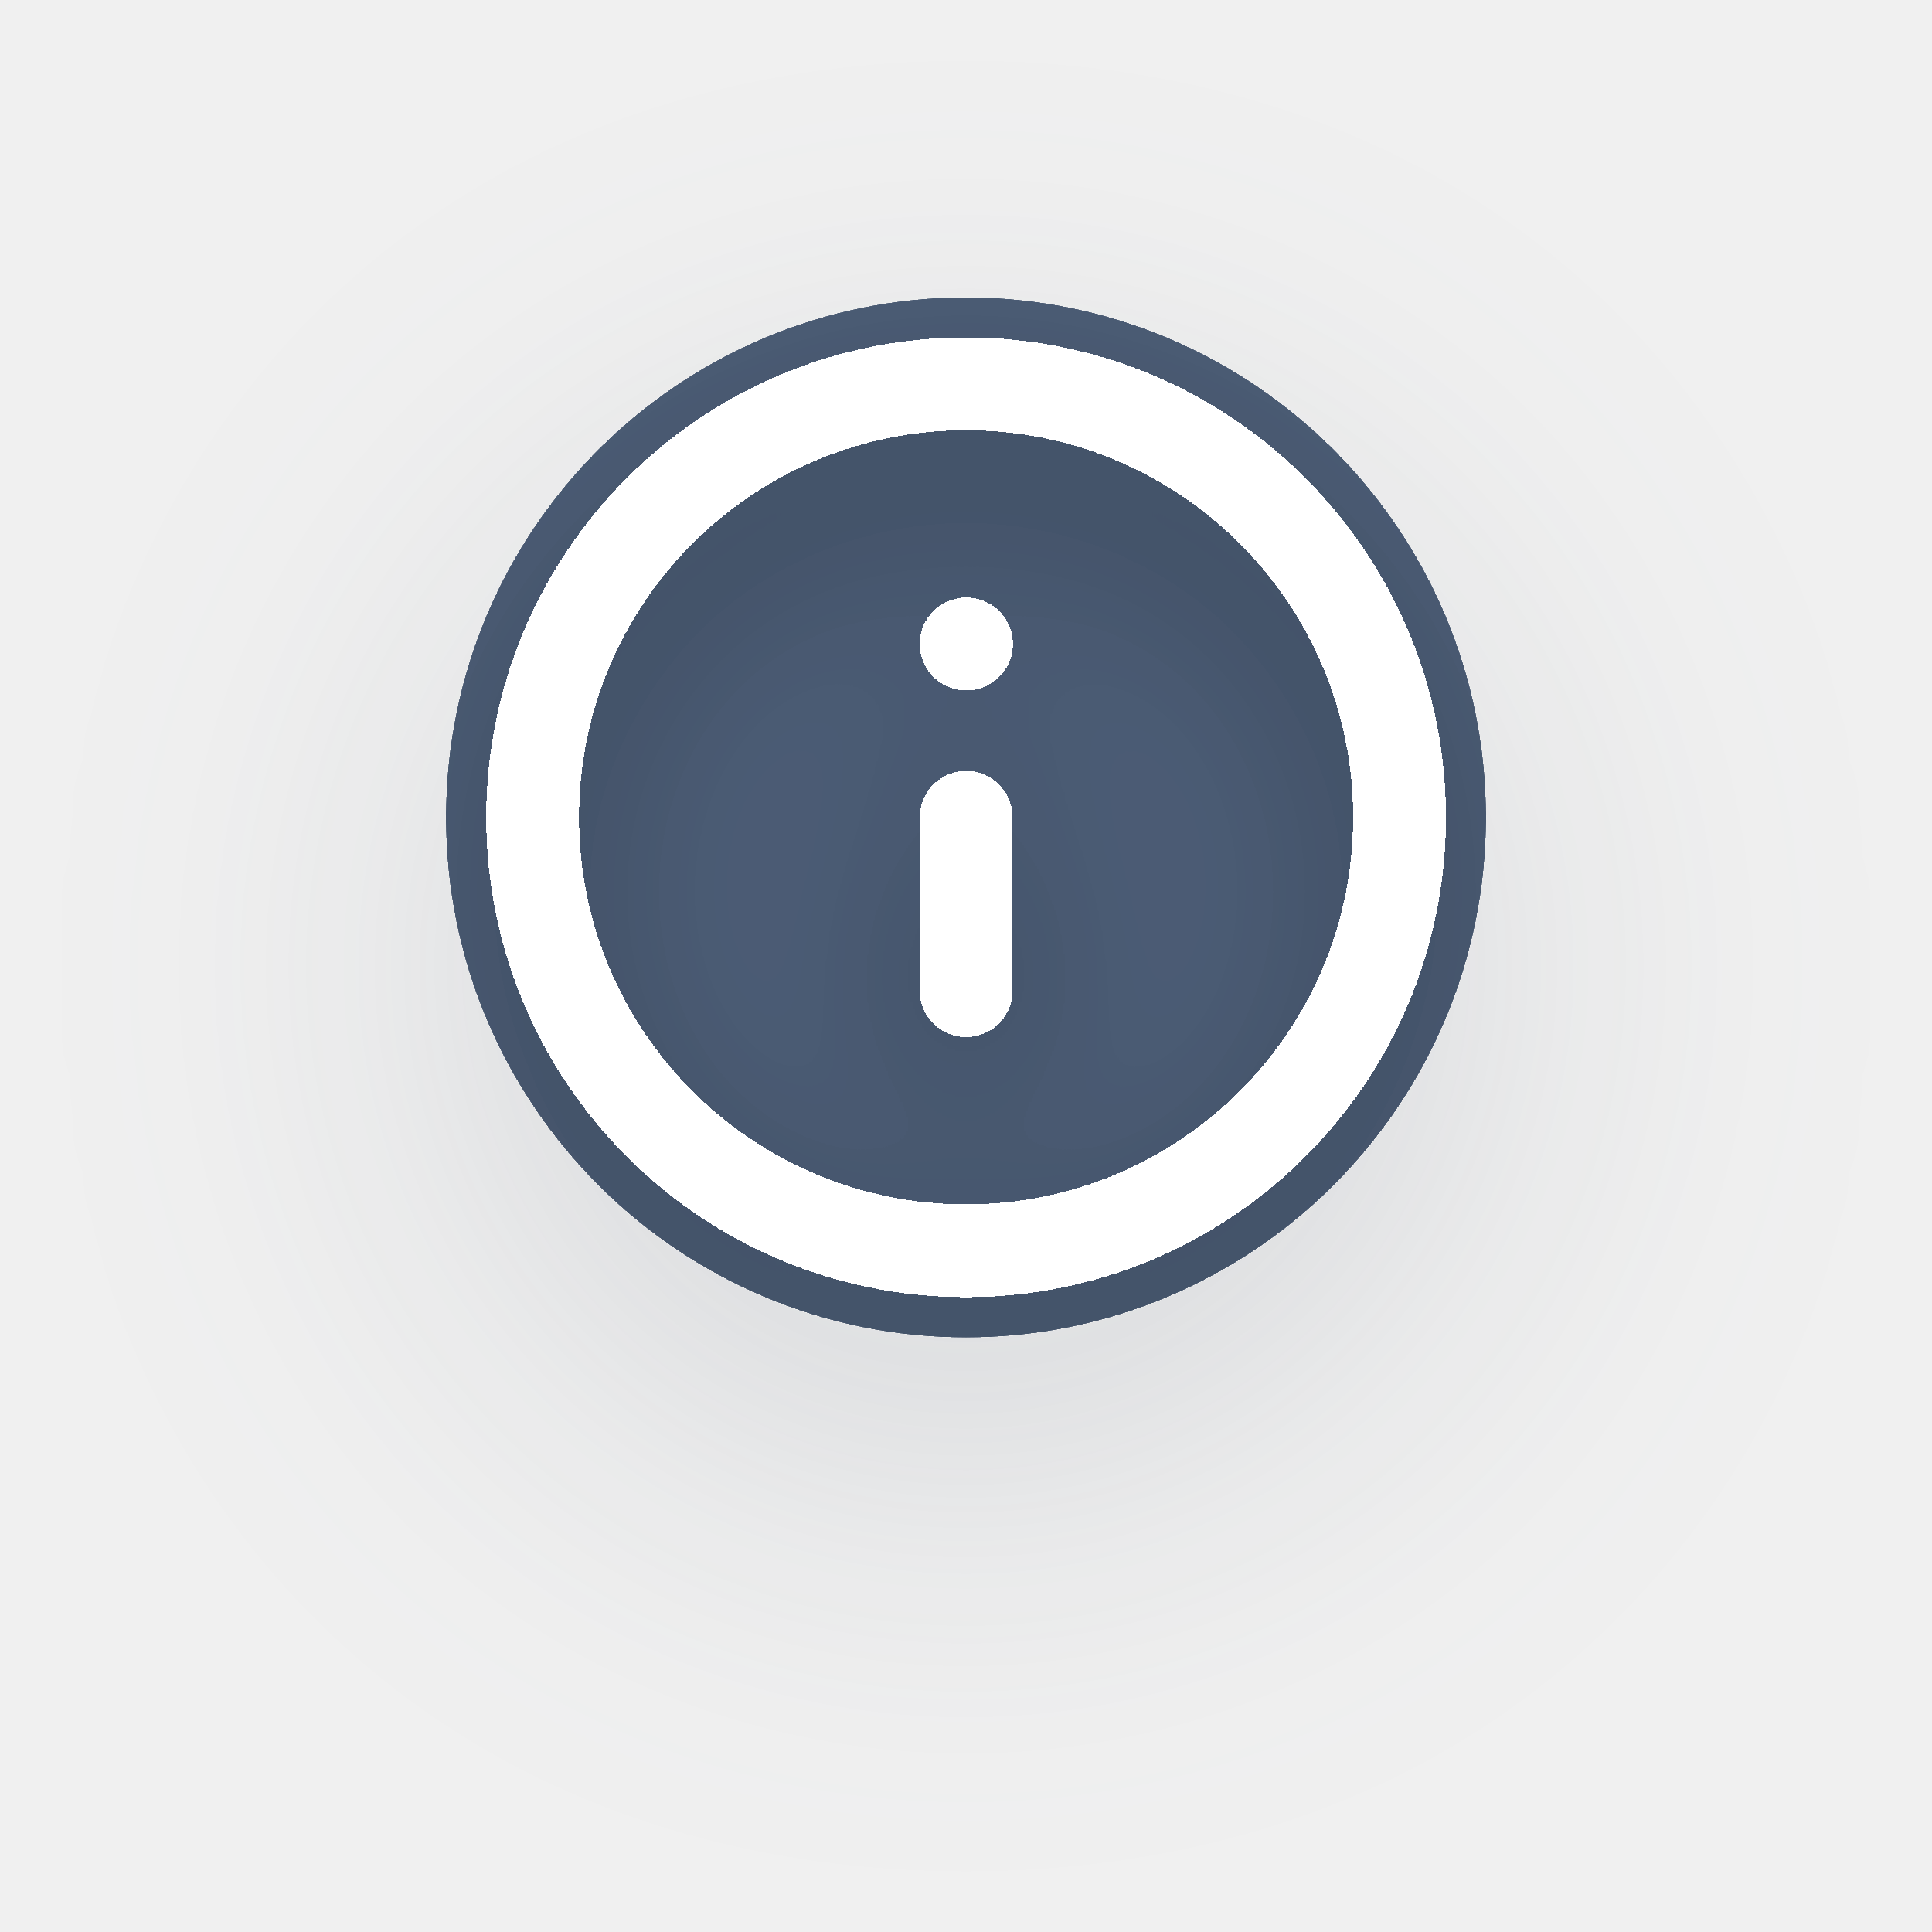
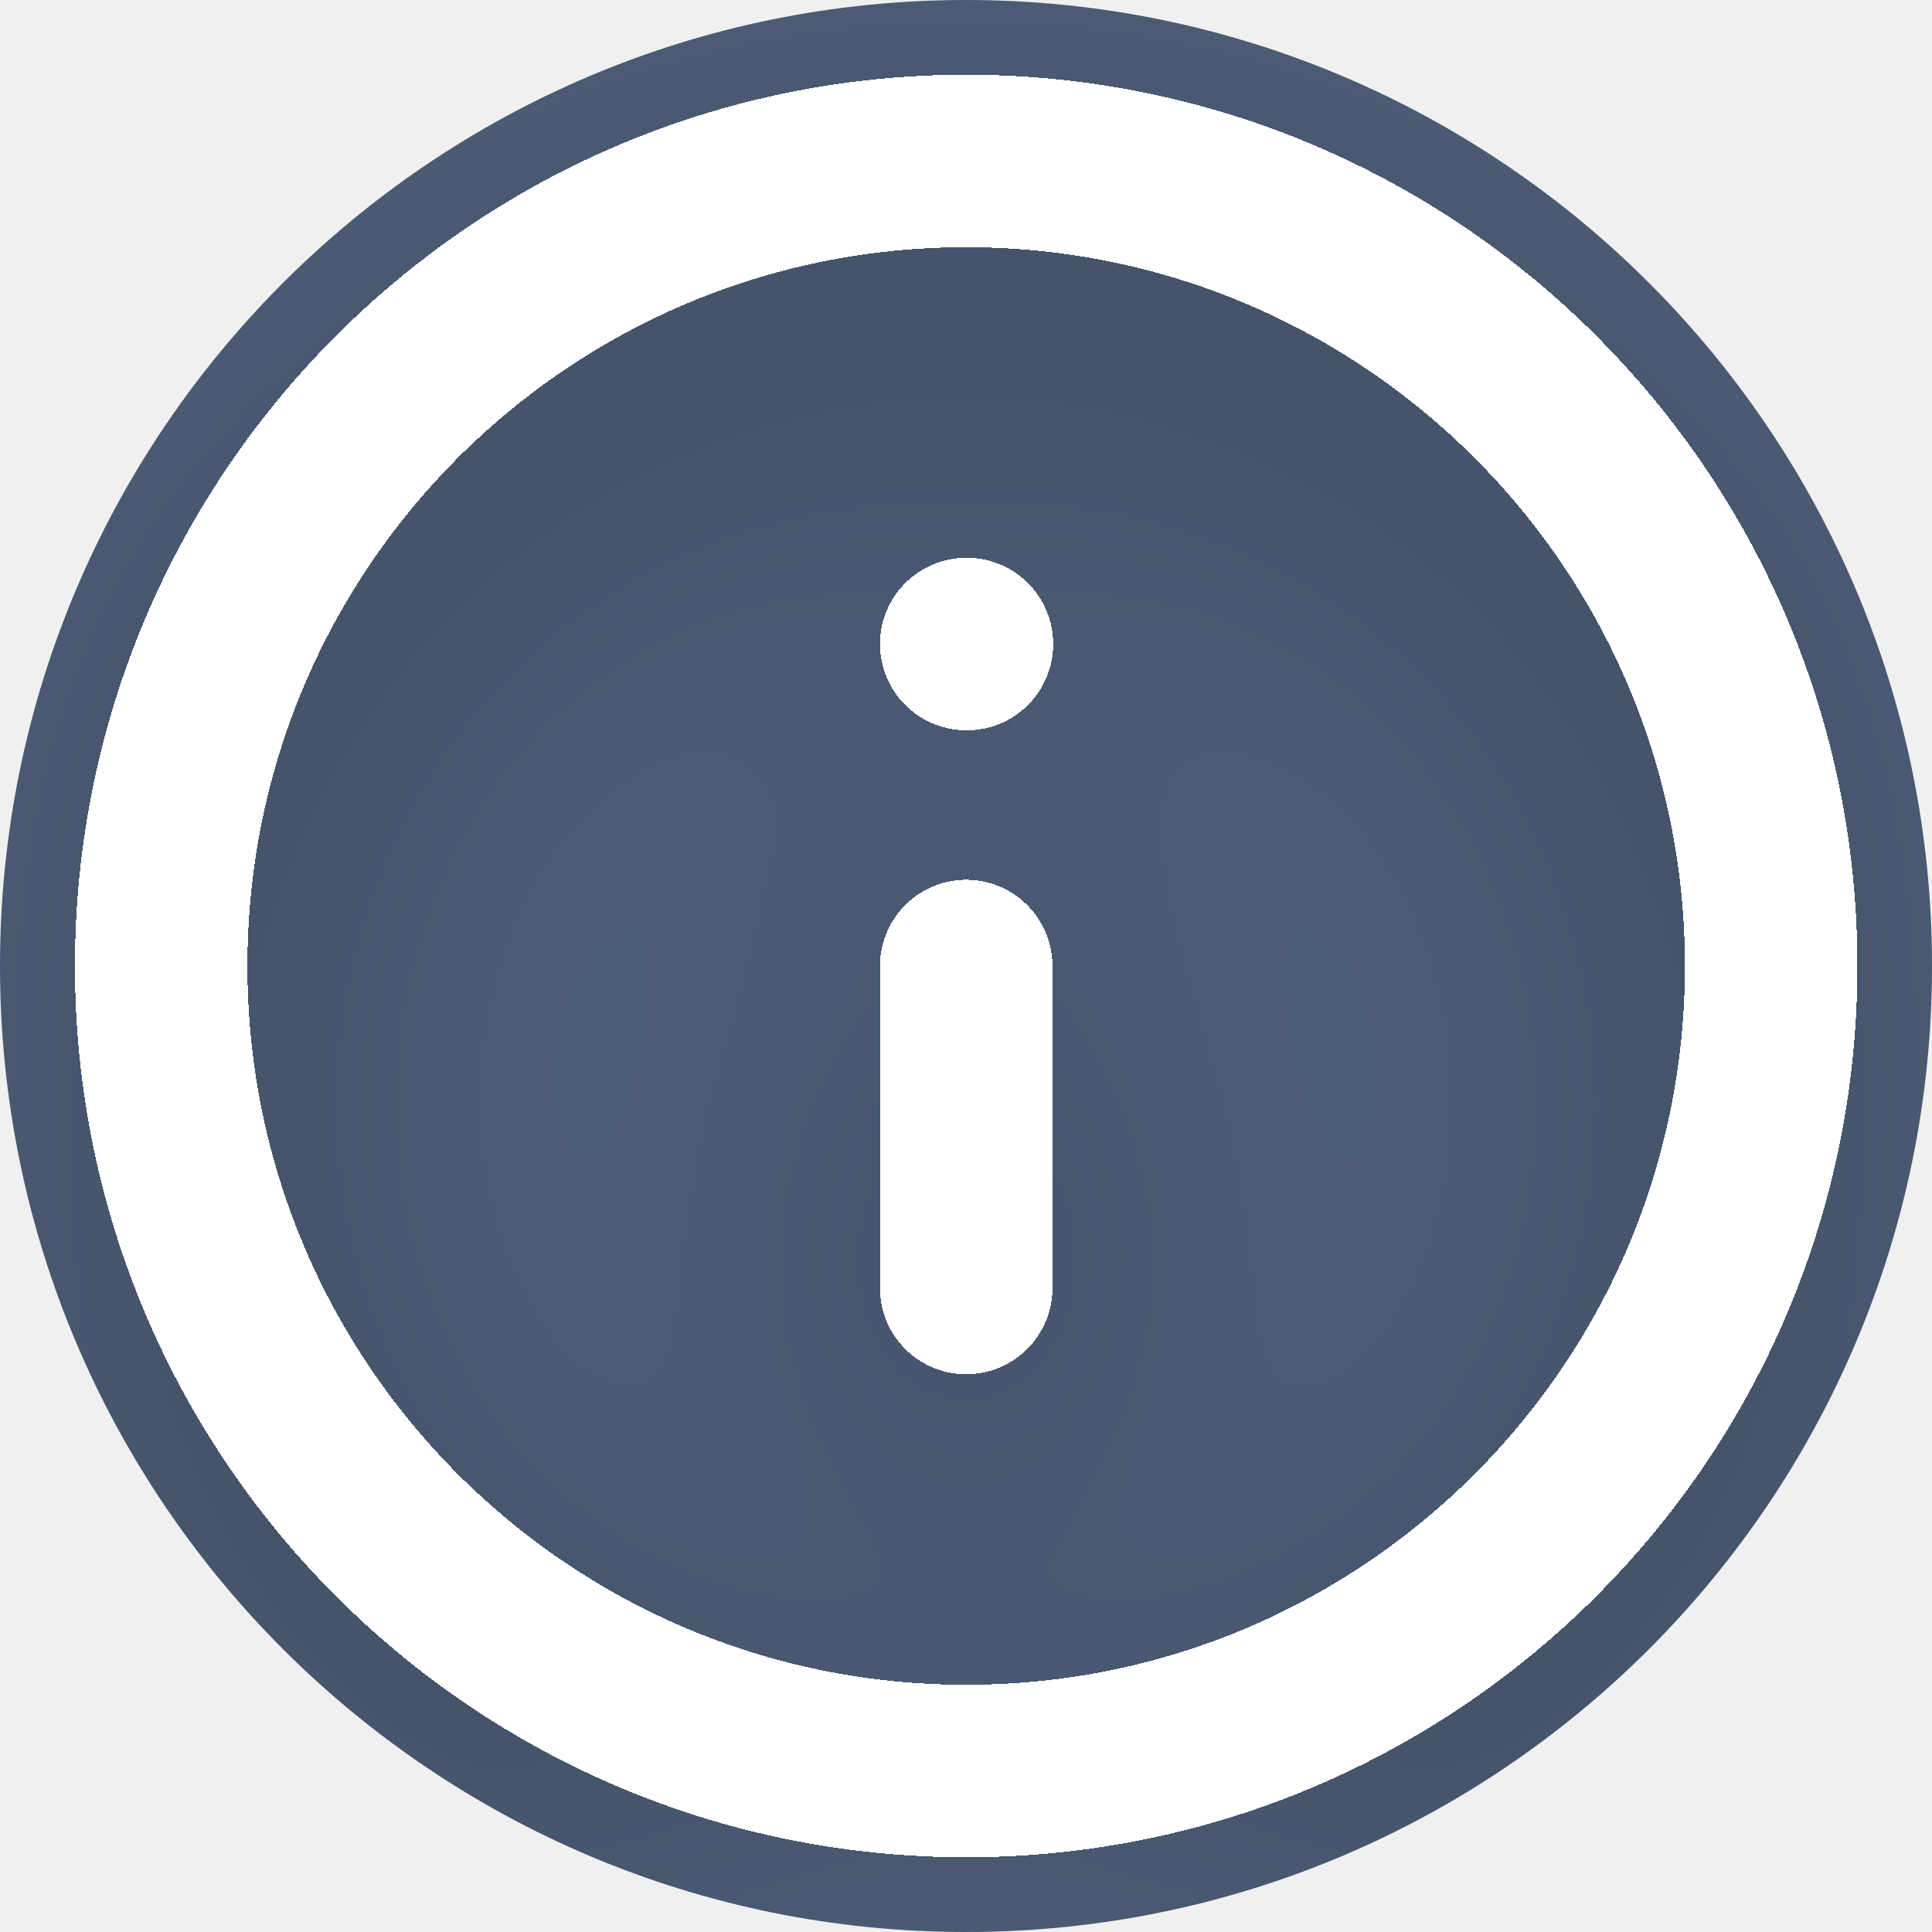
- <svg xmlns="http://www.w3.org/2000/svg" width="52" height="52" viewBox="0 0 52 52" fill="none">
-   <g filter="url(#filter0_d_1522_1690)">
-     <g clip-path="url(#clip0_1522_1690)">
-       <rect x="12" y="8" width="28" height="28" rx="14" fill="#243958" fill-opacity="0.8" shape-rendering="crispEdges" />
-       <g filter="url(#filter1_d_1522_1690)">
-         <path d="M26.003 26.665V21.999M26.003 17.332H26.014M37.669 21.999C37.669 28.442 32.446 33.665 26.003 33.665C19.559 33.665 14.336 28.442 14.336 21.999C14.336 15.555 19.559 10.332 26.003 10.332C32.446 10.332 37.669 15.555 37.669 21.999Z" stroke="white" stroke-width="2.5" stroke-linecap="round" stroke-linejoin="round" shape-rendering="crispEdges" />
-       </g>
+ <svg xmlns="http://www.w3.org/2000/svg" width="28" height="28" viewBox="0 0 28 28" fill="none">
+   <g clip-path="url(#clip0_2582_3467)">
+     <rect width="28" height="28" rx="14" fill="#243958" fill-opacity="0.8" />
+     <g filter="url(#filter0_d_2582_3467)">
+       <path d="M14.003 18.667V14M14.003 9.334H14.014M25.669 14C25.669 20.444 20.446 25.667 14.003 25.667C7.559 25.667 2.336 20.444 2.336 14C2.336 7.557 7.559 2.333 14.003 2.333C20.446 2.333 25.669 7.557 25.669 14Z" stroke="white" stroke-width="2.5" stroke-linecap="round" stroke-linejoin="round" shape-rendering="crispEdges" />
    </g>
  </g>
  <defs>
-     <filter id="filter0_d_1522_1690" x="0" y="0" width="52" height="52" filterUnits="userSpaceOnUse" color-interpolation-filters="sRGB">
-       <feFlood flood-opacity="0" result="BackgroundImageFix" />
-       <feColorMatrix in="SourceAlpha" type="matrix" values="0 0 0 0 0 0 0 0 0 0 0 0 0 0 0 0 0 0 127 0" result="hardAlpha" />
-       <feOffset dy="4" />
-       <feGaussianBlur stdDeviation="6" />
-       <feComposite in2="hardAlpha" operator="out" />
-       <feColorMatrix type="matrix" values="0 0 0 0 0.326 0 0 0 0 0.37 0 0 0 0 0.437 0 0 0 0.15 0" />
-       <feBlend mode="normal" in2="BackgroundImageFix" result="effect1_dropShadow_1522_1690" />
-       <feBlend mode="normal" in="SourceGraphic" in2="effect1_dropShadow_1522_1690" result="shape" />
-     </filter>
-     <filter id="filter1_d_1522_1690" x="8.086" y="6.082" width="35.836" height="35.832" filterUnits="userSpaceOnUse" color-interpolation-filters="sRGB">
+     <filter id="filter0_d_2582_3467" x="-3.914" y="-1.917" width="35.836" height="35.834" filterUnits="userSpaceOnUse" color-interpolation-filters="sRGB">
      <feFlood flood-opacity="0" result="BackgroundImageFix" />
      <feColorMatrix in="SourceAlpha" type="matrix" values="0 0 0 0 0 0 0 0 0 0 0 0 0 0 0 0 0 0 127 0" result="hardAlpha" />
      <feOffset dy="2" />
      <feGaussianBlur stdDeviation="2.5" />
      <feComposite in2="hardAlpha" operator="out" />
      <feColorMatrix type="matrix" values="0 0 0 0 0 0 0 0 0 0 0 0 0 0 0 0 0 0 0.25 0" />
-       <feBlend mode="normal" in2="BackgroundImageFix" result="effect1_dropShadow_1522_1690" />
-       <feBlend mode="normal" in="SourceGraphic" in2="effect1_dropShadow_1522_1690" result="shape" />
+       <feBlend mode="normal" in2="BackgroundImageFix" result="effect1_dropShadow_2582_3467" />
+       <feBlend mode="normal" in="SourceGraphic" in2="effect1_dropShadow_2582_3467" result="shape" />
    </filter>
-     <clipPath id="clip0_1522_1690">
-       <rect x="12" y="8" width="28" height="28" rx="14" fill="white" />
+     <clipPath id="clip0_2582_3467">
+       <rect width="28" height="28" rx="14" fill="white" />
    </clipPath>
  </defs>
</svg>
